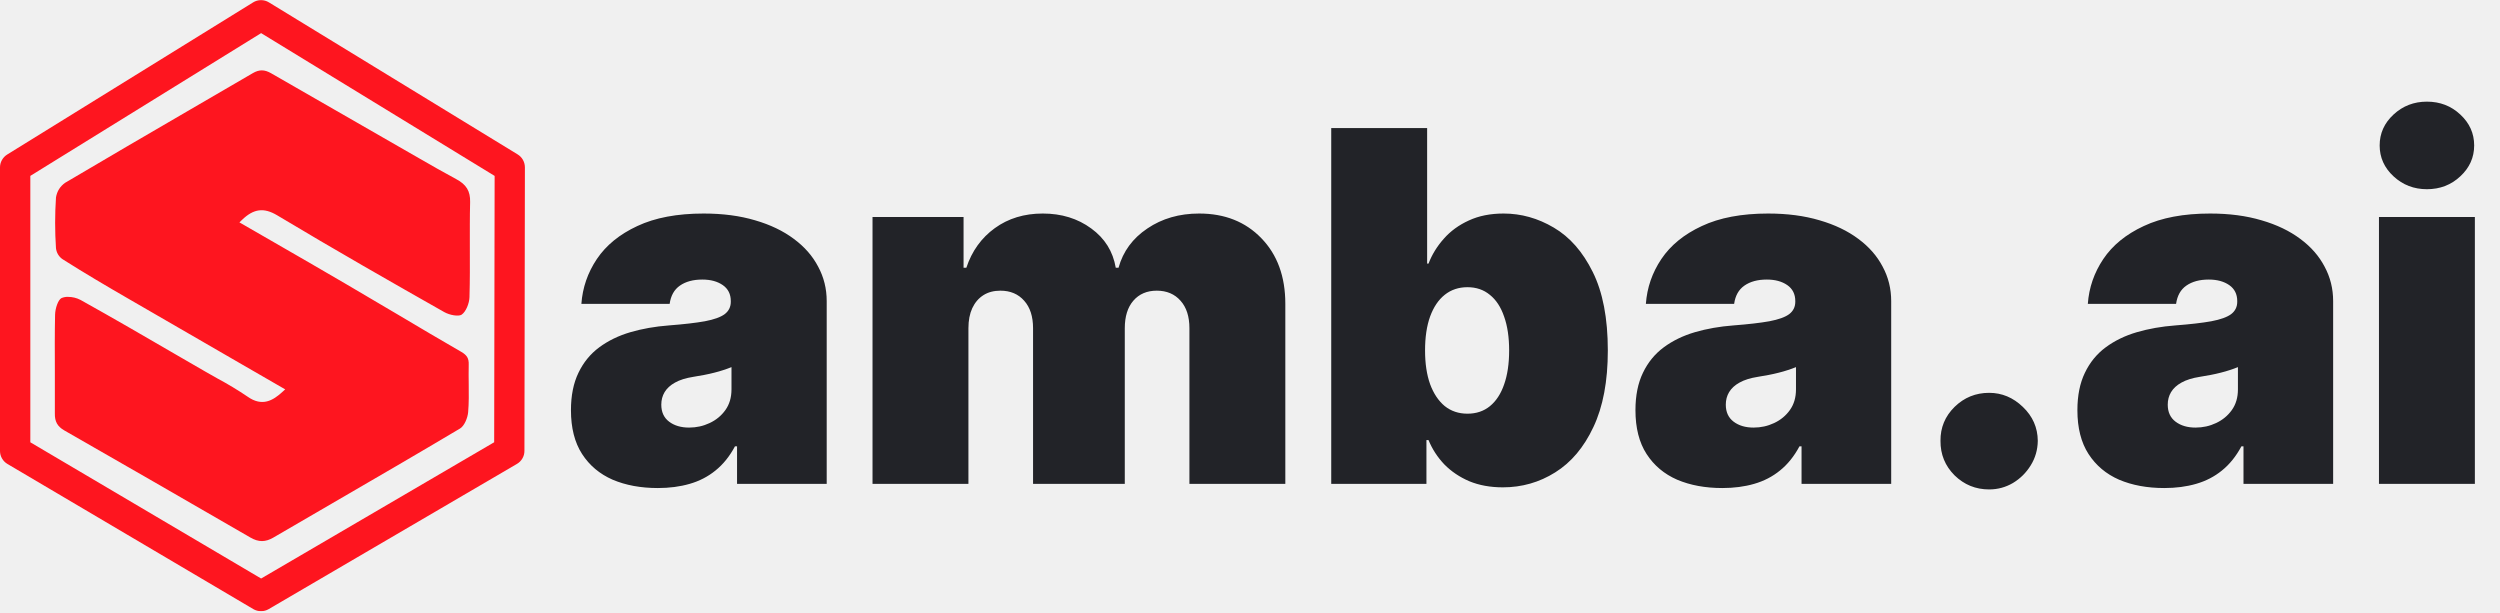
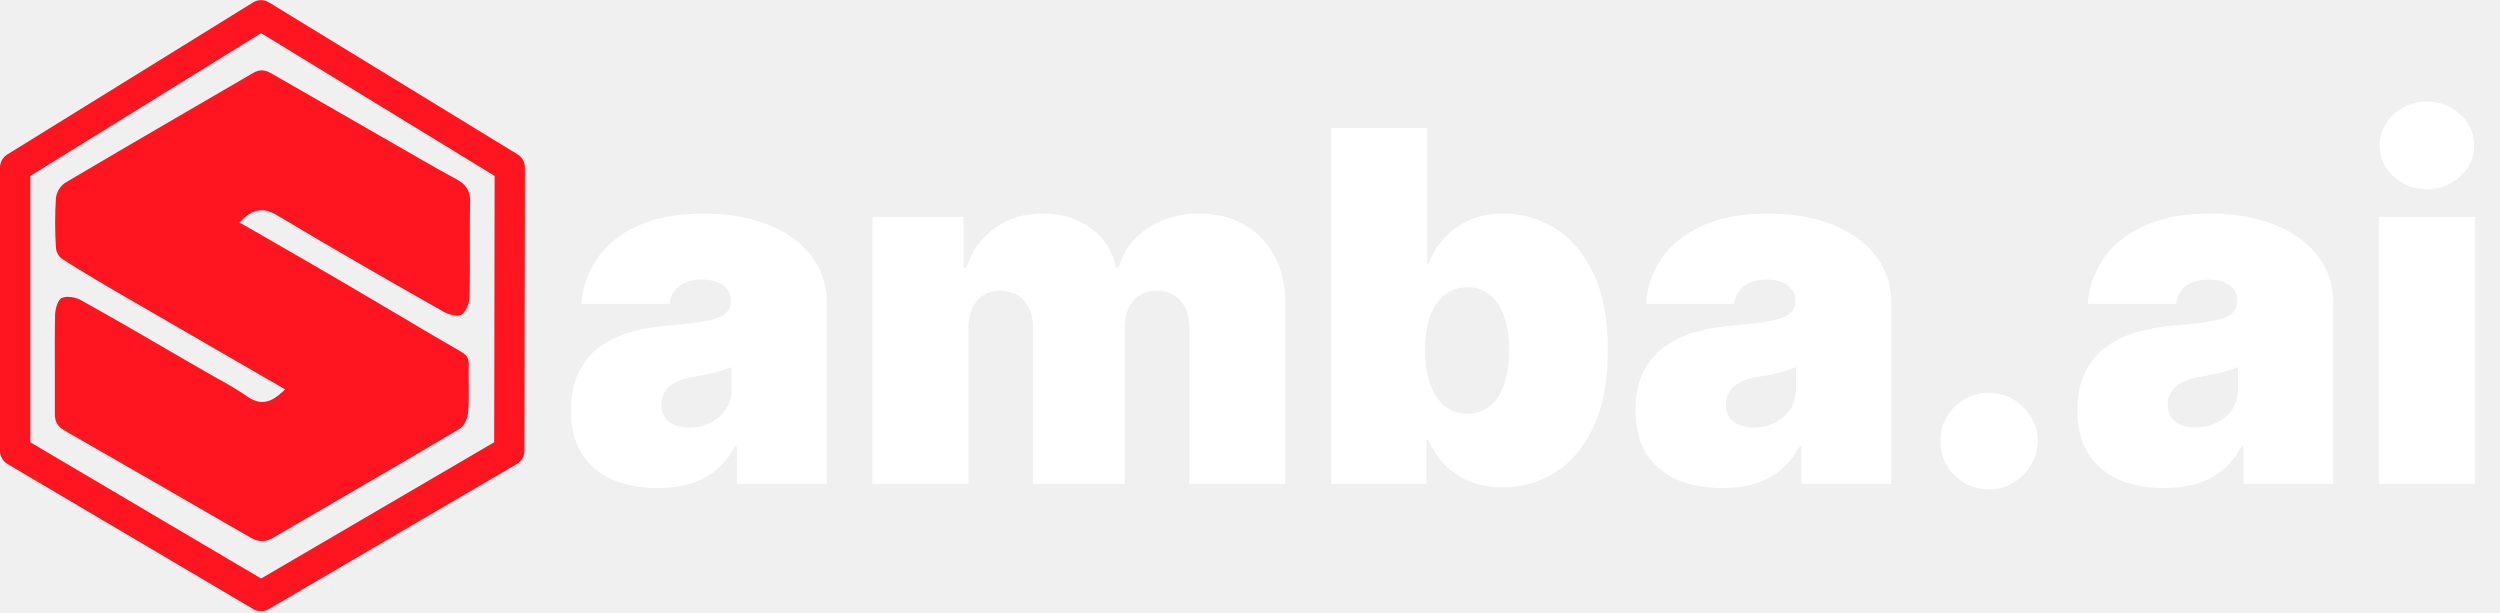
<svg xmlns="http://www.w3.org/2000/svg" width="465" height="114" viewBox="0 0 465 114" fill="none">
-   <mask id="mask0_13_12" style="mask-type:luminance" maskUnits="userSpaceOnUse" x="0" y="0" width="98" height="114">
+   <mask id="mask0_214_7" style="mask-type:luminance" maskUnits="userSpaceOnUse" x="0" y="0" width="98" height="114">
    <path d="M0 0H97.646V113.724H0V0Z" fill="white" />
  </mask>
-   <g mask="url(#mask0_13_12)">
+   <g mask="url(#mask0_214_7)">
    <path d="M1.333 28.745C0.922 29.005 0.594 29.349 0.359 29.771C0.12 30.198 0 30.651 0 31.141V83.875C0 84.37 0.125 84.839 0.37 85.266C0.62 85.698 0.953 86.042 1.385 86.297L47.125 113.297C47.568 113.552 48.042 113.682 48.552 113.682C49.057 113.682 49.536 113.552 49.974 113.297L96.151 86.287C96.578 86.037 96.922 85.693 97.172 85.26C97.422 84.828 97.547 84.359 97.547 83.859L97.635 31.125C97.63 30.635 97.51 30.172 97.271 29.745C97.031 29.318 96.698 28.974 96.281 28.719L50.031 0.448C49.578 0.167 49.083 0.026 48.552 0.026C48.016 0.026 47.526 0.167 47.073 0.448L1.333 28.745ZM48.568 6.161L92 32.719L91.917 82.26L48.568 107.604L5.641 82.266V32.714L48.568 6.161Z" fill="#FE151F" />
  </g>
-   <path d="M11.958 80.057C22.271 85.963 34.443 92.958 46.589 99.99C48.094 100.859 49.359 100.854 50.844 99.99C54.505 97.854 58.167 95.724 61.833 93.599C69.635 89.068 77.703 84.385 85.583 79.693C86.359 79.224 86.99 77.745 87.078 76.641C87.224 74.938 87.198 73.182 87.182 71.484C87.167 70.281 87.151 69.042 87.182 67.812C87.219 66.667 86.865 66.073 85.818 65.458C81.807 63.141 77.818 60.792 73.849 58.422C70.672 56.542 67.49 54.667 64.302 52.797C59.87 50.198 55.417 47.635 50.927 45.047L44.531 41.365L45.016 40.896C47.182 38.807 49.078 38.568 51.562 40.052C62.25 46.464 73.203 52.708 82.62 58.042C83.677 58.641 85.302 58.891 85.849 58.536C86.677 57.995 87.292 56.391 87.323 55.286C87.412 52.234 87.401 49.125 87.391 46.109C87.391 43.307 87.37 40.411 87.443 37.568C87.49 35.547 86.74 34.312 84.849 33.312C82.531 32.073 80.213 30.74 77.974 29.453L72.354 26.224C65.037 22.037 57.734 17.844 50.443 13.635C49.198 12.917 48.224 12.912 47.042 13.594C43.12 15.88 39.198 18.162 35.266 20.448C27.667 24.875 19.807 29.438 12.12 33.995C11.167 34.672 10.599 35.583 10.412 36.729C10.203 39.88 10.203 43.026 10.412 46.177C10.521 47.005 10.906 47.672 11.578 48.177C15.729 50.812 20.031 53.339 23.693 55.453C30.76 59.557 37.844 63.651 44.938 67.74L53.047 72.422L52.531 72.891C50.781 74.495 48.771 75.703 46.047 73.776C44.234 72.547 42.365 71.422 40.438 70.391C39.661 69.958 38.891 69.526 38.125 69.078L33.094 66.167C27.177 62.724 21.057 59.172 14.979 55.786C14.245 55.406 13.469 55.219 12.641 55.219C12.224 55.203 11.818 55.281 11.432 55.448C10.802 55.766 10.271 57.375 10.245 58.521C10.172 62 10.188 65.516 10.203 68.927C10.203 71.583 10.219 74.245 10.203 76.906C10.172 78.417 10.688 79.323 11.958 80.057Z" fill="#FE151F" />
-   <path d="M122.355 90.776C119.188 90.776 116.388 90.258 113.953 89.224C111.54 88.169 109.644 86.575 108.266 84.442C106.887 82.309 106.197 79.594 106.197 76.298C106.197 73.584 106.661 71.268 107.587 69.35C108.513 67.412 109.806 65.828 111.465 64.6C113.124 63.372 115.052 62.435 117.249 61.789C119.468 61.142 121.86 60.722 124.423 60.528C127.202 60.313 129.432 60.054 131.113 59.753C132.815 59.43 134.042 58.988 134.797 58.428C135.551 57.846 135.928 57.081 135.928 56.133V56.004C135.928 54.712 135.432 53.721 134.441 53.031C133.45 52.342 132.179 51.997 130.628 51.997C128.926 51.997 127.536 52.374 126.459 53.128C125.404 53.861 124.768 54.992 124.553 56.521H108.136C108.352 53.505 109.31 50.726 111.012 48.184C112.736 45.62 115.246 43.574 118.542 42.044C121.838 40.493 125.953 39.717 130.886 39.717C134.441 39.717 137.629 40.137 140.452 40.978C143.274 41.796 145.676 42.949 147.658 44.435C149.64 45.9 151.148 47.624 152.182 49.606C153.238 51.566 153.766 53.699 153.766 56.004V90H137.091V83.02H136.703C135.712 84.873 134.506 86.37 133.084 87.512C131.683 88.653 130.078 89.483 128.269 90C126.481 90.517 124.509 90.776 122.355 90.776ZM128.172 79.53C129.529 79.53 130.8 79.25 131.985 78.69C133.192 78.129 134.172 77.322 134.926 76.266C135.68 75.21 136.057 73.928 136.057 72.421V68.284C135.583 68.478 135.077 68.661 134.538 68.834C134.021 69.006 133.461 69.167 132.858 69.318C132.276 69.469 131.651 69.609 130.983 69.738C130.337 69.868 129.658 69.986 128.947 70.094C127.569 70.309 126.438 70.665 125.554 71.16C124.693 71.634 124.046 72.227 123.615 72.938C123.206 73.627 123.001 74.403 123.001 75.264C123.001 76.643 123.486 77.699 124.456 78.431C125.425 79.164 126.664 79.53 128.172 79.53ZM162.289 90V40.364H179.222V49.8H179.739C180.773 46.697 182.54 44.242 185.039 42.432C187.538 40.622 190.511 39.717 193.958 39.717C197.448 39.717 200.453 40.644 202.974 42.496C205.494 44.328 207.013 46.762 207.53 49.8H208.047C208.888 46.762 210.676 44.328 213.412 42.496C216.148 40.644 219.358 39.717 223.042 39.717C227.803 39.717 231.659 41.247 234.611 44.306C237.584 47.365 239.07 51.437 239.07 56.521V90H221.232V61.045C221.232 58.87 220.683 57.168 219.584 55.94C218.485 54.69 217.009 54.065 215.157 54.065C213.325 54.065 211.871 54.69 210.794 55.94C209.738 57.168 209.211 58.87 209.211 61.045V90H192.148V61.045C192.148 58.87 191.599 57.168 190.5 55.94C189.401 54.69 187.926 54.065 186.073 54.065C184.845 54.065 183.789 54.345 182.906 54.906C182.023 55.466 181.333 56.274 180.838 57.329C180.364 58.363 180.127 59.602 180.127 61.045V90H162.289ZM247.609 90V23.818H265.447V49.024H265.706C266.352 47.344 267.3 45.803 268.55 44.403C269.799 42.981 271.35 41.85 273.203 41.01C275.056 40.148 277.21 39.717 279.666 39.717C282.941 39.717 286.054 40.59 289.005 42.335C291.978 44.08 294.391 46.827 296.244 50.575C298.118 54.324 299.055 59.193 299.055 65.182C299.055 70.912 298.161 75.663 296.373 79.433C294.607 83.203 292.237 86.014 289.264 87.867C286.312 89.72 283.07 90.646 279.537 90.646C277.21 90.646 275.131 90.269 273.3 89.515C271.49 88.74 269.939 87.695 268.647 86.381C267.376 85.045 266.395 83.537 265.706 81.856H265.318V90H247.609ZM265.06 65.182C265.06 67.595 265.372 69.684 265.997 71.451C266.643 73.196 267.548 74.553 268.711 75.523C269.896 76.471 271.307 76.945 272.945 76.945C274.582 76.945 275.971 76.481 277.113 75.555C278.277 74.607 279.16 73.261 279.763 71.516C280.388 69.749 280.7 67.638 280.7 65.182C280.7 62.726 280.388 60.625 279.763 58.88C279.16 57.114 278.277 55.767 277.113 54.841C275.971 53.893 274.582 53.419 272.945 53.419C271.307 53.419 269.896 53.893 268.711 54.841C267.548 55.767 266.643 57.114 265.997 58.88C265.372 60.625 265.06 62.726 265.06 65.182ZM320.351 90.776C317.184 90.776 314.384 90.258 311.949 89.224C309.536 88.169 307.641 86.575 306.262 84.442C304.883 82.309 304.194 79.594 304.194 76.298C304.194 73.584 304.657 71.268 305.583 69.35C306.509 67.412 307.802 65.828 309.461 64.6C311.12 63.372 313.048 62.435 315.245 61.789C317.464 61.142 319.856 60.722 322.419 60.528C325.199 60.313 327.428 60.054 329.109 59.753C330.811 59.43 332.039 58.988 332.793 58.428C333.547 57.846 333.924 57.081 333.924 56.133V56.004C333.924 54.712 333.428 53.721 332.437 53.031C331.446 52.342 330.175 51.997 328.624 51.997C326.922 51.997 325.532 52.374 324.455 53.128C323.4 53.861 322.764 54.992 322.549 56.521H306.132C306.348 53.505 307.307 50.726 309.009 48.184C310.732 45.62 313.242 43.574 316.538 42.044C319.834 40.493 323.949 39.717 328.882 39.717C332.437 39.717 335.626 40.137 338.448 40.978C341.27 41.796 343.672 42.949 345.654 44.435C347.636 45.9 349.144 47.624 350.178 49.606C351.234 51.566 351.762 53.699 351.762 56.004V90H335.087V83.02H334.699C333.708 84.873 332.502 86.37 331.08 87.512C329.68 88.653 328.075 89.483 326.265 90C324.477 90.517 322.506 90.776 320.351 90.776ZM326.168 79.53C327.525 79.53 328.796 79.25 329.981 78.69C331.188 78.129 332.168 77.322 332.922 76.266C333.676 75.21 334.053 73.928 334.053 72.421V68.284C333.579 68.478 333.073 68.661 332.534 68.834C332.017 69.006 331.457 69.167 330.854 69.318C330.272 69.469 329.647 69.609 328.979 69.738C328.333 69.868 327.654 69.986 326.944 70.094C325.565 70.309 324.434 70.665 323.55 71.16C322.689 71.634 322.042 72.227 321.612 72.938C321.202 73.627 320.998 74.403 320.998 75.264C320.998 76.643 321.482 77.699 322.452 78.431C323.421 79.164 324.66 79.53 326.168 79.53ZM369.979 91.034C367.48 91.034 365.337 90.162 363.549 88.416C361.782 86.65 360.91 84.506 360.931 81.986C360.91 79.53 361.782 77.429 363.549 75.684C365.337 73.939 367.48 73.067 369.979 73.067C372.349 73.067 374.439 73.939 376.249 75.684C378.08 77.429 379.006 79.53 379.028 81.986C379.006 83.666 378.565 85.196 377.703 86.575C376.863 87.932 375.764 89.02 374.407 89.838C373.049 90.635 371.574 91.034 369.979 91.034ZM402.553 90.776C399.386 90.776 396.586 90.258 394.151 89.224C391.738 88.169 389.843 86.575 388.464 84.442C387.085 82.309 386.396 79.594 386.396 76.298C386.396 73.584 386.859 71.268 387.785 69.35C388.712 67.412 390.004 65.828 391.663 64.6C393.322 63.372 395.25 62.435 397.448 61.789C399.667 61.142 402.058 60.722 404.622 60.528C407.401 60.313 409.63 60.054 411.311 59.753C413.013 59.43 414.241 58.988 414.995 58.428C415.749 57.846 416.126 57.081 416.126 56.133V56.004C416.126 54.712 415.63 53.721 414.639 53.031C413.648 52.342 412.377 51.997 410.826 51.997C409.124 51.997 407.735 52.374 406.657 53.128C405.602 53.861 404.966 54.992 404.751 56.521H388.335C388.55 53.505 389.509 50.726 391.211 48.184C392.934 45.62 395.444 43.574 398.74 42.044C402.036 40.493 406.151 39.717 411.085 39.717C414.639 39.717 417.828 40.137 420.65 40.978C423.472 41.796 425.874 42.949 427.856 44.435C429.838 45.9 431.346 47.624 432.38 49.606C433.436 51.566 433.964 53.699 433.964 56.004V90H417.289V83.02H416.901C415.91 84.873 414.704 86.37 413.282 87.512C411.882 88.653 410.277 89.483 408.467 90C406.679 90.517 404.708 90.776 402.553 90.776ZM408.37 79.53C409.727 79.53 410.998 79.25 412.183 78.69C413.39 78.129 414.37 77.322 415.124 76.266C415.878 75.21 416.255 73.928 416.255 72.421V68.284C415.781 68.478 415.275 68.661 414.736 68.834C414.219 69.006 413.659 69.167 413.056 69.318C412.474 69.469 411.849 69.609 411.182 69.738C410.535 69.868 409.857 69.986 409.146 70.094C407.767 70.309 406.636 70.665 405.753 71.16C404.891 71.634 404.245 72.227 403.814 72.938C403.404 73.627 403.2 74.403 403.2 75.264C403.2 76.643 403.684 77.699 404.654 78.431C405.623 79.164 406.862 79.53 408.37 79.53ZM442.487 90V40.364H460.325V90H442.487ZM451.406 35.193C448.993 35.193 446.925 34.396 445.202 32.802C443.478 31.208 442.616 29.29 442.616 27.05C442.616 24.809 443.478 22.892 445.202 21.298C446.925 19.703 448.993 18.906 451.406 18.906C453.84 18.906 455.909 19.703 457.611 21.298C459.334 22.892 460.196 24.809 460.196 27.05C460.196 29.29 459.334 31.208 457.611 32.802C455.909 34.396 453.84 35.193 451.406 35.193Z" fill="#222328" />
+   <path d="M11.958 80.057C22.271 85.963 34.443 92.958 46.588 99.99C48.094 100.859 49.359 100.854 50.844 99.99C54.505 97.854 58.167 95.724 61.833 93.599C69.635 89.068 77.703 84.385 85.583 79.693C86.359 79.224 86.99 77.745 87.078 76.641C87.224 74.938 87.198 73.182 87.182 71.484C87.167 70.281 87.151 69.042 87.182 67.812C87.219 66.667 86.865 66.073 85.818 65.458C81.807 63.141 77.818 60.792 73.849 58.422C70.672 56.542 67.49 54.667 64.302 52.797C59.87 50.198 55.417 47.635 50.927 45.047L44.531 41.365L45.016 40.896C47.182 38.807 49.078 38.568 51.562 40.052C62.25 46.464 73.203 52.708 82.62 58.042C83.677 58.641 85.302 58.891 85.849 58.536C86.677 57.995 87.292 56.391 87.323 55.286C87.411 52.234 87.401 49.125 87.391 46.109C87.391 43.307 87.37 40.411 87.443 37.568C87.49 35.547 86.74 34.312 84.849 33.312C82.531 32.073 80.213 30.74 77.974 29.453L72.354 26.224C65.036 22.037 57.734 17.844 50.443 13.635C49.198 12.917 48.224 12.912 47.042 13.594C43.12 15.88 39.198 18.162 35.266 20.448C27.667 24.875 19.807 29.438 12.12 33.995C11.167 34.672 10.599 35.583 10.411 36.729C10.203 39.88 10.203 43.026 10.411 46.177C10.521 47.005 10.906 47.672 11.578 48.177C15.729 50.812 20.031 53.339 23.693 55.453C30.76 59.557 37.844 63.651 44.937 67.74L53.047 72.422L52.531 72.891C50.781 74.495 48.771 75.703 46.047 73.776C44.234 72.547 42.364 71.422 40.437 70.391C39.661 69.958 38.891 69.526 38.125 69.078L33.094 66.167C27.177 62.724 21.057 59.172 14.979 55.786C14.245 55.406 13.469 55.219 12.64 55.219C12.224 55.203 11.818 55.281 11.432 55.448C10.802 55.766 10.271 57.375 10.245 58.521C10.172 62 10.187 65.516 10.203 68.927C10.203 71.583 10.219 74.245 10.203 76.906C10.172 78.417 10.687 79.323 11.958 80.057Z" fill="#FE151F" />
+   <path d="M122.355 90.776C119.188 90.776 116.388 90.258 113.953 89.224C111.54 88.169 109.644 86.575 108.266 84.442C106.887 82.309 106.197 79.594 106.197 76.298C106.197 73.584 106.661 71.268 107.587 69.35C108.513 67.412 109.806 65.828 111.465 64.6C113.124 63.372 115.052 62.435 117.249 61.789C119.468 61.142 121.86 60.722 124.423 60.528C127.202 60.313 129.432 60.054 131.113 59.753C132.815 59.43 134.042 58.988 134.797 58.428C135.551 57.846 135.928 57.081 135.928 56.133V56.004C135.928 54.712 135.432 53.721 134.441 53.031C133.45 52.342 132.179 51.997 130.628 51.997C128.926 51.997 127.536 52.374 126.459 53.128C125.404 53.861 124.768 54.992 124.553 56.521H108.136C108.352 53.505 109.31 50.726 111.012 48.184C112.736 45.62 115.246 43.574 118.542 42.044C121.838 40.493 125.953 39.717 130.886 39.717C134.441 39.717 137.629 40.137 140.452 40.978C143.274 41.796 145.676 42.949 147.658 44.435C149.64 45.9 151.148 47.624 152.182 49.606C153.238 51.566 153.766 53.699 153.766 56.004V90H137.091V83.02H136.703C135.712 84.873 134.506 86.37 133.084 87.512C131.683 88.653 130.078 89.483 128.269 90C126.481 90.517 124.509 90.776 122.355 90.776ZM128.172 79.53C129.529 79.53 130.8 79.25 131.985 78.69C133.192 78.129 134.172 77.322 134.926 76.266C135.68 75.21 136.057 73.928 136.057 72.421V68.284C135.583 68.478 135.077 68.661 134.538 68.834C134.021 69.006 133.461 69.167 132.858 69.318C132.276 69.469 131.651 69.609 130.983 69.738C130.337 69.868 129.658 69.986 128.947 70.094C127.569 70.309 126.438 70.665 125.554 71.16C124.693 71.634 124.046 72.227 123.615 72.938C123.206 73.627 123.001 74.403 123.001 75.264C123.001 76.643 123.486 77.699 124.456 78.431C125.425 79.164 126.664 79.53 128.172 79.53ZM162.289 90V40.364H179.222V49.8H179.739C180.773 46.697 182.54 44.242 185.039 42.432C187.538 40.622 190.511 39.717 193.958 39.717C197.448 39.717 200.453 40.644 202.974 42.496C205.494 44.328 207.013 46.762 207.53 49.8H208.047C208.888 46.762 210.676 44.328 213.412 42.496C216.148 40.644 219.358 39.717 223.042 39.717C227.803 39.717 231.659 41.247 234.611 44.306C237.584 47.365 239.07 51.437 239.07 56.521V90H221.232V61.045C221.232 58.87 220.683 57.168 219.584 55.94C218.485 54.69 217.009 54.065 215.157 54.065C213.325 54.065 211.871 54.69 210.794 55.94C209.738 57.168 209.211 58.87 209.211 61.045V90H192.148V61.045C192.148 58.87 191.599 57.168 190.5 55.94C189.401 54.69 187.926 54.065 186.073 54.065C184.845 54.065 183.789 54.345 182.906 54.906C182.023 55.466 181.333 56.274 180.838 57.329C180.364 58.363 180.127 59.602 180.127 61.045V90H162.289ZM247.609 90V23.818H265.447V49.024H265.706C266.352 47.344 267.3 45.803 268.55 44.403C269.799 42.981 271.35 41.85 273.203 41.01C275.056 40.148 277.21 39.717 279.666 39.717C282.941 39.717 286.054 40.59 289.005 42.335C291.978 44.08 294.391 46.827 296.244 50.575C298.118 54.324 299.055 59.193 299.055 65.182C299.055 70.912 298.161 75.663 296.373 79.433C294.607 83.203 292.237 86.014 289.264 87.867C286.312 89.72 283.07 90.646 279.537 90.646C277.21 90.646 275.131 90.269 273.3 89.515C271.49 88.74 269.939 87.695 268.647 86.381C267.376 85.045 266.395 83.537 265.706 81.856H265.318V90H247.609ZM265.06 65.182C265.06 67.595 265.372 69.684 265.997 71.451C266.643 73.196 267.548 74.553 268.711 75.523C269.896 76.471 271.307 76.945 272.945 76.945C274.582 76.945 275.971 76.481 277.113 75.555C278.277 74.607 279.16 73.261 279.763 71.516C280.388 69.749 280.7 67.638 280.7 65.182C280.7 62.726 280.388 60.625 279.763 58.88C279.16 57.114 278.277 55.767 277.113 54.841C275.971 53.893 274.582 53.419 272.945 53.419C271.307 53.419 269.896 53.893 268.711 54.841C267.548 55.767 266.643 57.114 265.997 58.88C265.372 60.625 265.06 62.726 265.06 65.182ZM320.351 90.776C317.184 90.776 314.384 90.258 311.949 89.224C309.536 88.169 307.641 86.575 306.262 84.442C304.883 82.309 304.194 79.594 304.194 76.298C304.194 73.584 304.657 71.268 305.583 69.35C306.509 67.412 307.802 65.828 309.461 64.6C311.12 63.372 313.048 62.435 315.245 61.789C317.464 61.142 319.856 60.722 322.419 60.528C325.199 60.313 327.428 60.054 329.109 59.753C330.811 59.43 332.039 58.988 332.793 58.428C333.547 57.846 333.924 57.081 333.924 56.133V56.004C333.924 54.712 333.428 53.721 332.437 53.031C331.446 52.342 330.175 51.997 328.624 51.997C326.922 51.997 325.532 52.374 324.455 53.128C323.4 53.861 322.764 54.992 322.549 56.521H306.132C306.348 53.505 307.307 50.726 309.009 48.184C310.732 45.62 313.242 43.574 316.538 42.044C319.834 40.493 323.949 39.717 328.882 39.717C332.437 39.717 335.626 40.137 338.448 40.978C341.27 41.796 343.672 42.949 345.654 44.435C347.636 45.9 349.144 47.624 350.178 49.606C351.234 51.566 351.762 53.699 351.762 56.004V90H335.087V83.02H334.699C333.708 84.873 332.502 86.37 331.08 87.512C329.68 88.653 328.075 89.483 326.265 90C324.477 90.517 322.506 90.776 320.351 90.776ZM326.168 79.53C327.525 79.53 328.796 79.25 329.981 78.69C331.188 78.129 332.168 77.322 332.922 76.266C333.676 75.21 334.053 73.928 334.053 72.421V68.284C333.579 68.478 333.073 68.661 332.534 68.834C332.017 69.006 331.457 69.167 330.854 69.318C330.272 69.469 329.647 69.609 328.979 69.738C328.333 69.868 327.654 69.986 326.944 70.094C325.565 70.309 324.434 70.665 323.55 71.16C322.689 71.634 322.042 72.227 321.612 72.938C321.202 73.627 320.998 74.403 320.998 75.264C320.998 76.643 321.482 77.699 322.452 78.431C323.421 79.164 324.66 79.53 326.168 79.53ZM369.979 91.034C367.48 91.034 365.337 90.162 363.549 88.416C361.782 86.65 360.91 84.506 360.931 81.986C360.91 79.53 361.782 77.429 363.549 75.684C365.337 73.939 367.48 73.067 369.979 73.067C372.349 73.067 374.439 73.939 376.249 75.684C378.08 77.429 379.006 79.53 379.028 81.986C379.006 83.666 378.565 85.196 377.703 86.575C376.863 87.932 375.764 89.02 374.407 89.838C373.049 90.635 371.574 91.034 369.979 91.034ZM402.553 90.776C399.386 90.776 396.586 90.258 394.151 89.224C391.738 88.169 389.843 86.575 388.464 84.442C387.085 82.309 386.396 79.594 386.396 76.298C386.396 73.584 386.859 71.268 387.785 69.35C388.712 67.412 390.004 65.828 391.663 64.6C393.322 63.372 395.25 62.435 397.448 61.789C399.667 61.142 402.058 60.722 404.622 60.528C407.401 60.313 409.63 60.054 411.311 59.753C413.013 59.43 414.241 58.988 414.995 58.428C415.749 57.846 416.126 57.081 416.126 56.133V56.004C416.126 54.712 415.63 53.721 414.639 53.031C413.648 52.342 412.377 51.997 410.826 51.997C409.124 51.997 407.735 52.374 406.657 53.128C405.602 53.861 404.966 54.992 404.751 56.521H388.335C388.55 53.505 389.509 50.726 391.211 48.184C392.934 45.62 395.444 43.574 398.74 42.044C402.036 40.493 406.151 39.717 411.085 39.717C414.639 39.717 417.828 40.137 420.65 40.978C423.472 41.796 425.874 42.949 427.856 44.435C429.838 45.9 431.346 47.624 432.38 49.606C433.436 51.566 433.964 53.699 433.964 56.004V90H417.289V83.02H416.901C415.91 84.873 414.704 86.37 413.282 87.512C411.882 88.653 410.277 89.483 408.467 90C406.679 90.517 404.708 90.776 402.553 90.776ZM408.37 79.53C409.727 79.53 410.998 79.25 412.183 78.69C413.39 78.129 414.37 77.322 415.124 76.266C415.878 75.21 416.255 73.928 416.255 72.421V68.284C415.781 68.478 415.275 68.661 414.736 68.834C414.219 69.006 413.659 69.167 413.056 69.318C412.474 69.469 411.849 69.609 411.182 69.738C410.535 69.868 409.857 69.986 409.146 70.094C407.767 70.309 406.636 70.665 405.753 71.16C404.891 71.634 404.245 72.227 403.814 72.938C403.404 73.627 403.2 74.403 403.2 75.264C403.2 76.643 403.684 77.699 404.654 78.431C405.623 79.164 406.862 79.53 408.37 79.53ZM442.487 90V40.364H460.325V90H442.487ZM451.406 35.193C448.993 35.193 446.925 34.396 445.202 32.802C443.478 31.208 442.616 29.29 442.616 27.05C442.616 24.809 443.478 22.892 445.202 21.298C446.925 19.703 448.993 18.906 451.406 18.906C453.84 18.906 455.909 19.703 457.611 21.298C459.334 22.892 460.196 24.809 460.196 27.05C460.196 29.29 459.334 31.208 457.611 32.802C455.909 34.396 453.84 35.193 451.406 35.193Z" fill="white" />
</svg>
